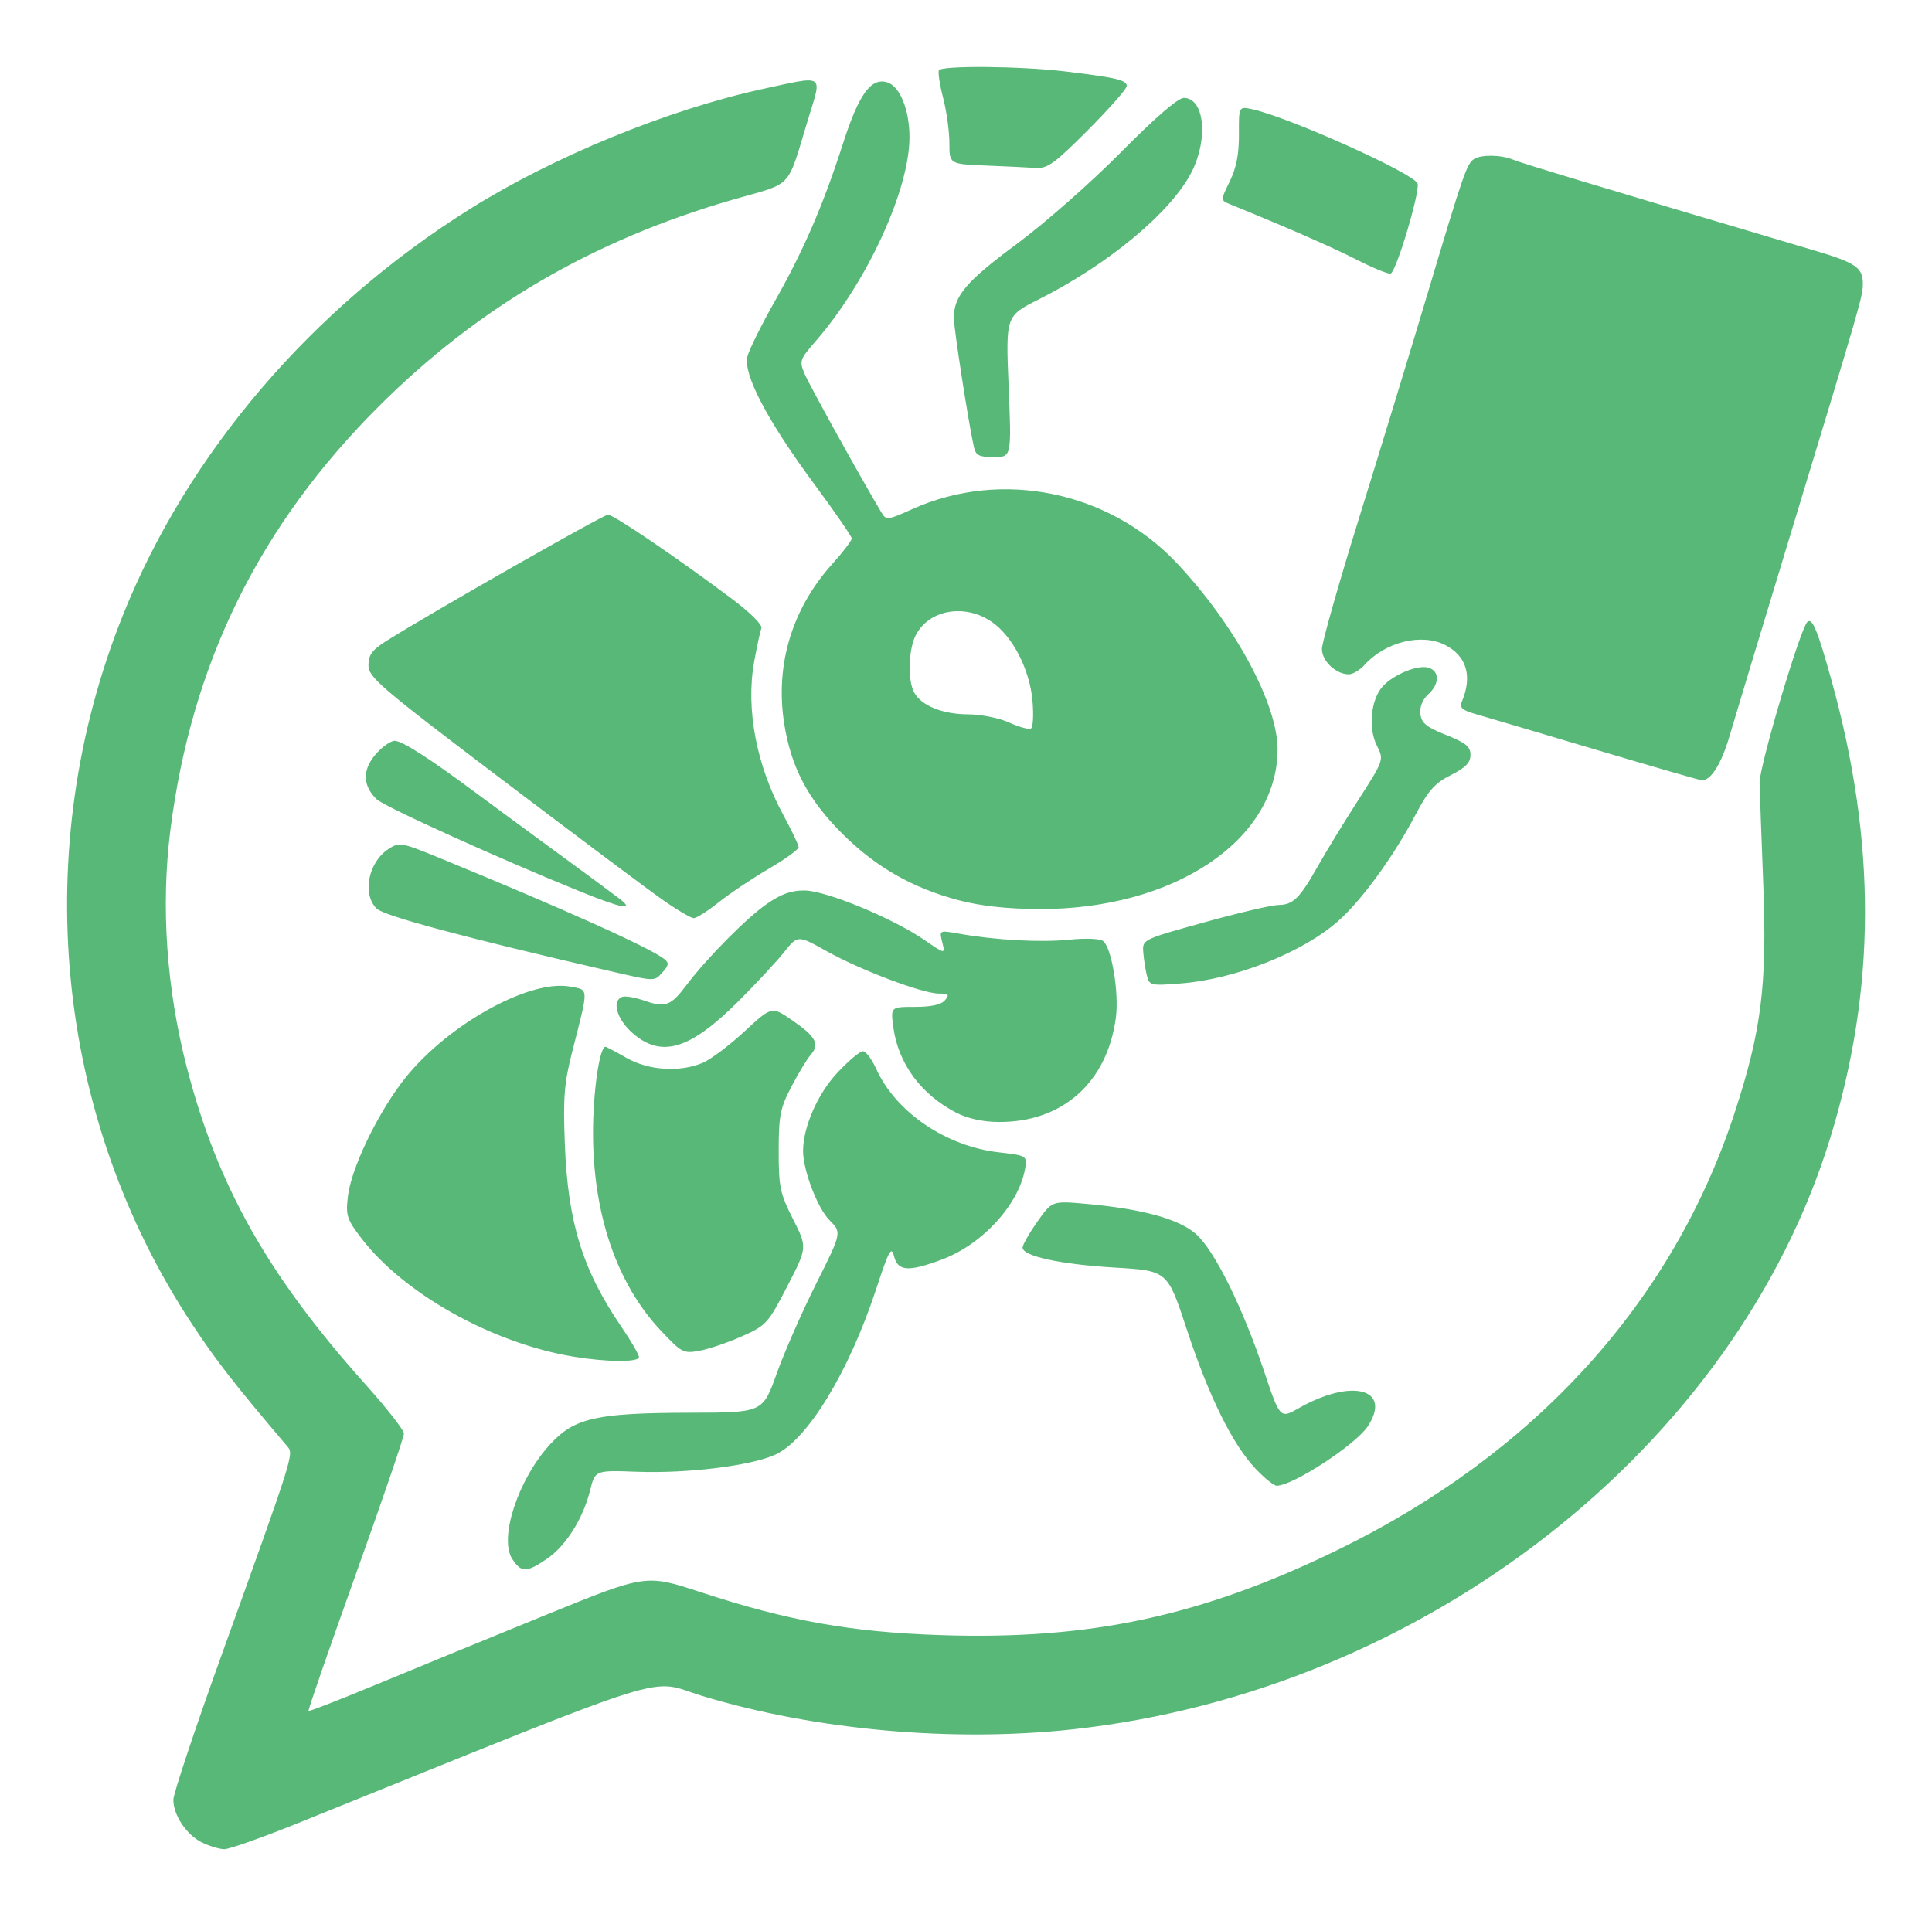
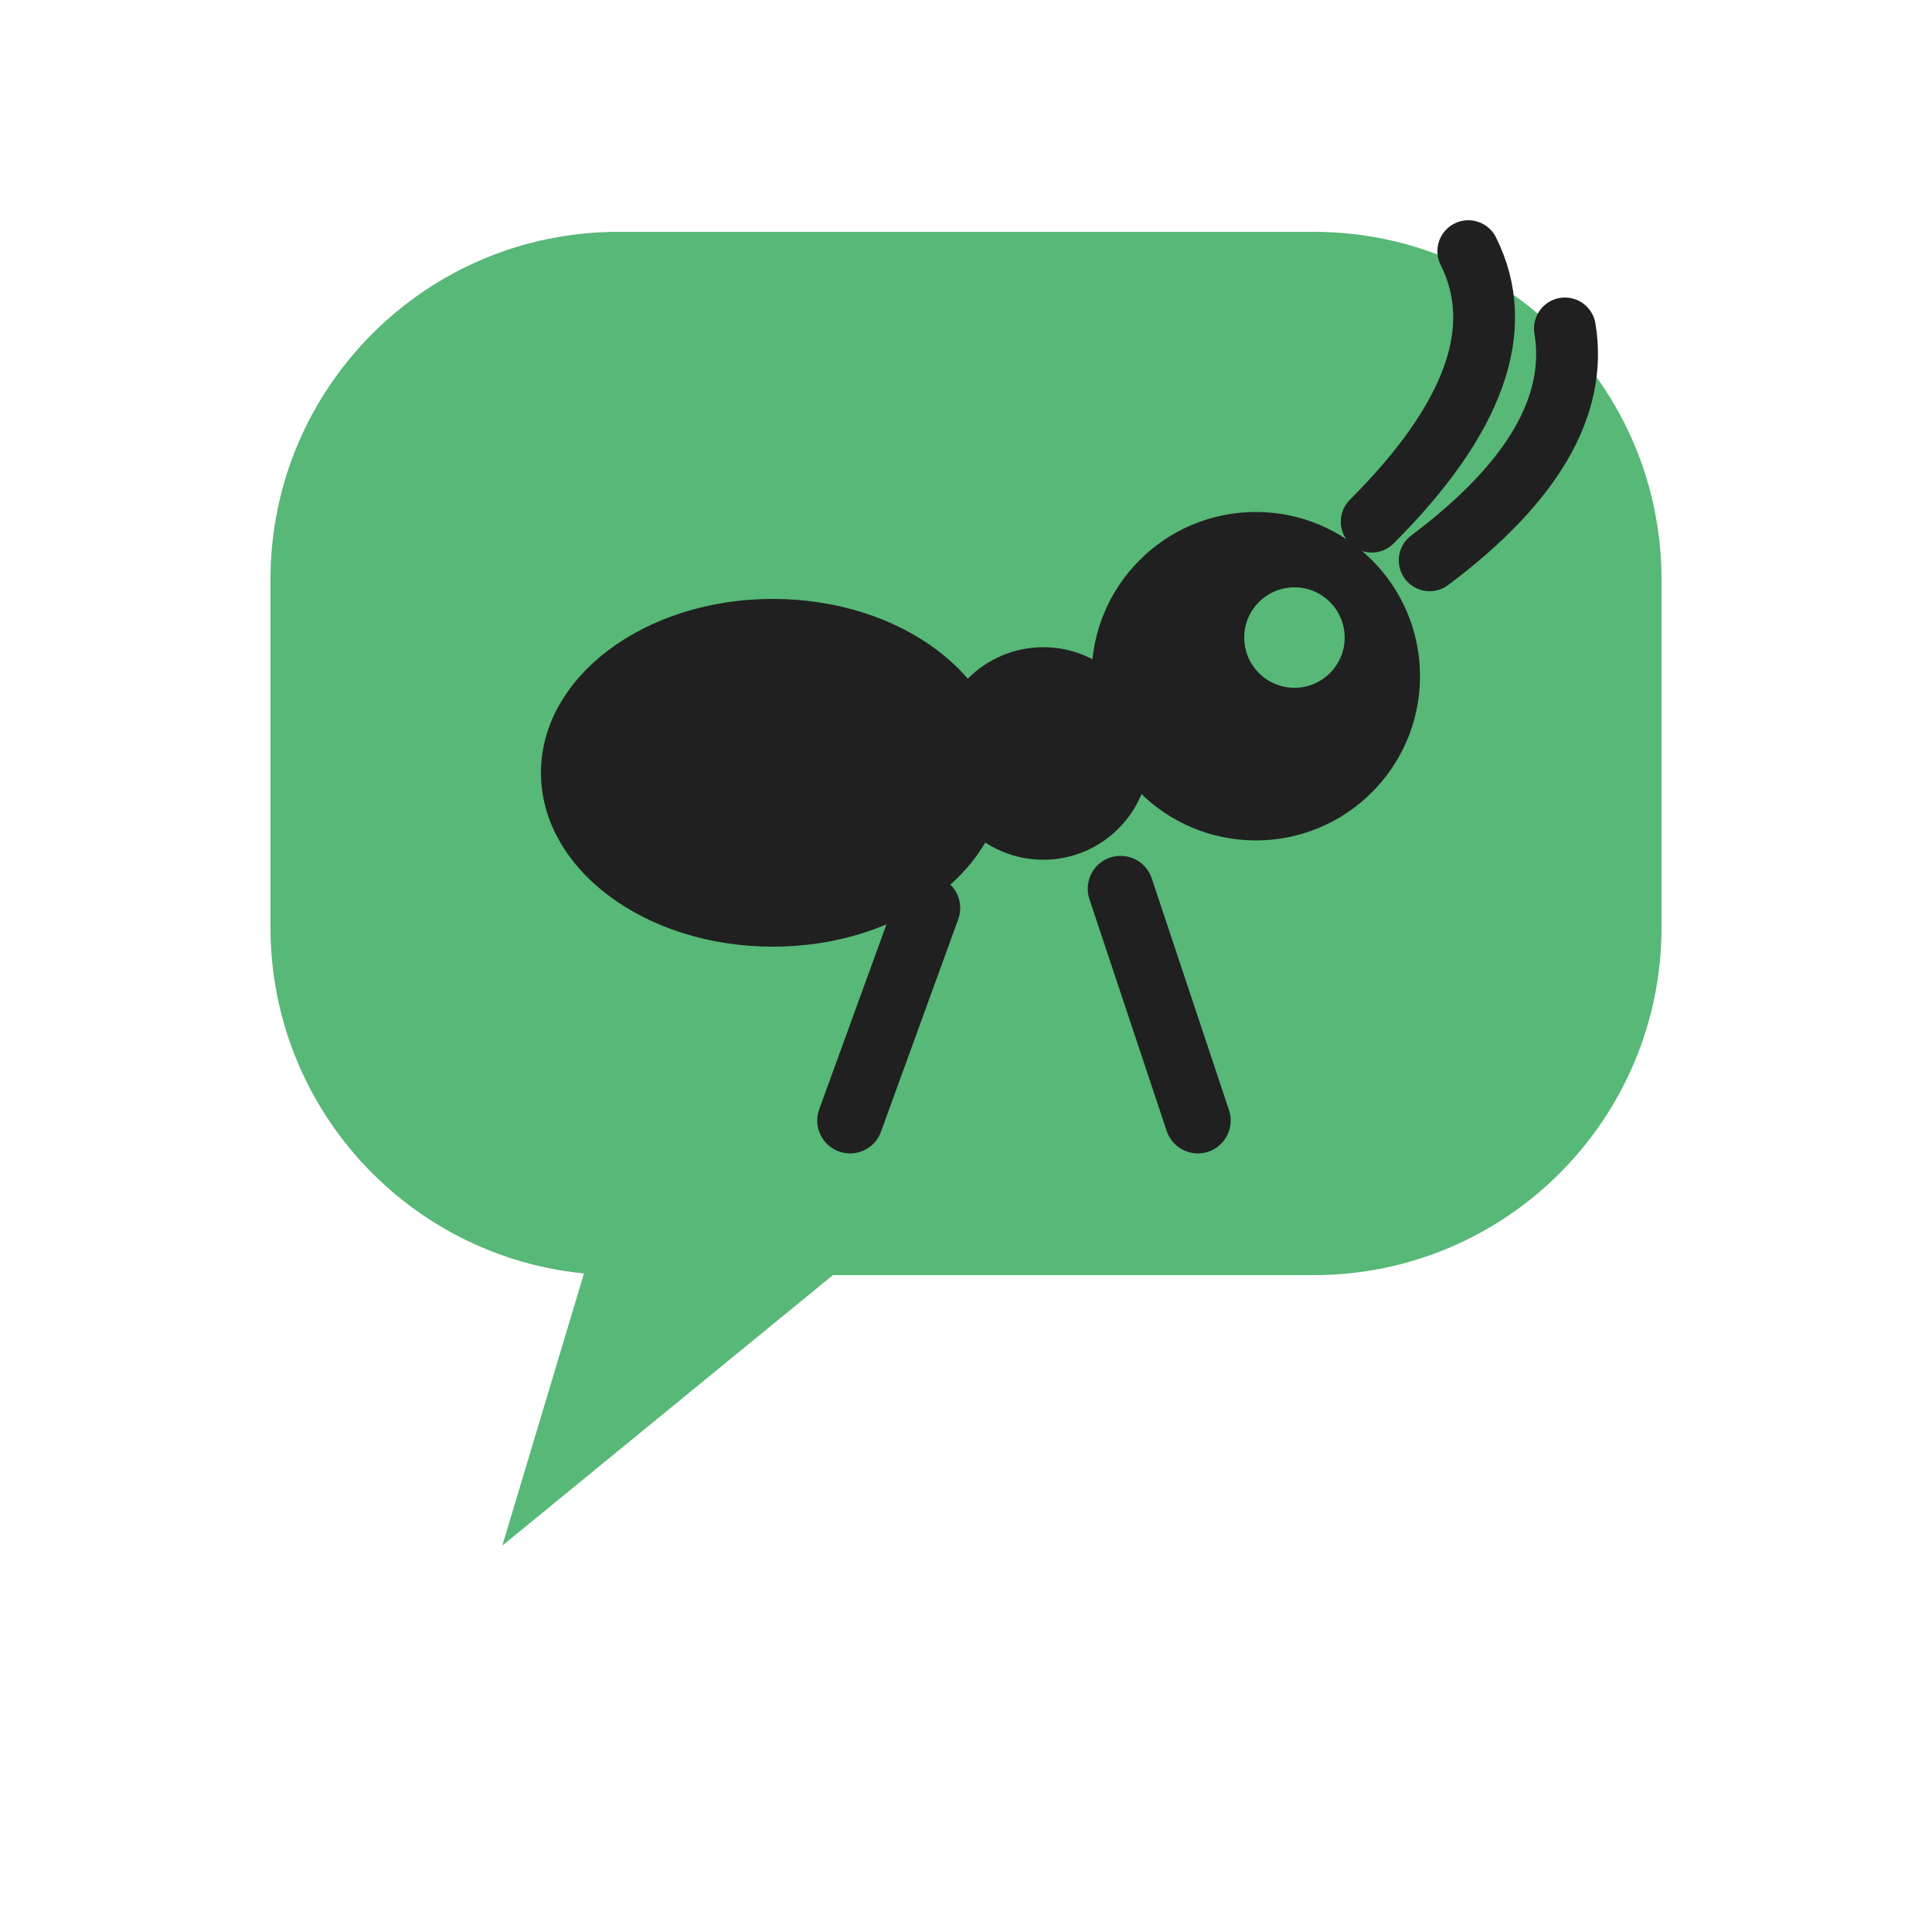
- <svg xmlns="http://www.w3.org/2000/svg" viewBox="45.16 63.57 115.27 114.35" fill="#57b877" role="img" aria-label="Foragerr">
-   <path d="m 57.209,173.514 c -0.923,-0.456 -1.706,-1.626 -1.706,-2.551 0,-0.347 1.262,-4.138 2.804,-8.426 4.442,-12.348 4.392,-12.19 3.984,-12.67 -3.166,-3.728 -4.198,-5.053 -5.651,-7.251 -8.21,-12.42 -9.765,-28.32 -4.143,-42.346 3.879,-9.678 11.265,-18.317 20.732,-24.248 4.957,-3.106 11.781,-5.904 17.394,-7.131 3.768,-0.824 3.587,-0.931 2.796,1.648 -1.366,4.454 -0.829,3.872 -4.579,4.96 -8.313,2.411 -15.136,6.395 -21.054,12.294 -7.152,7.129 -11.208,15.372 -12.463,25.33 -0.571,4.529 -0.233,9.425 0.973,14.104 1.829,7.094 4.849,12.458 10.674,18.96 1.26,1.406 2.291,2.725 2.291,2.931 0,0.206 -1.297,3.996 -2.882,8.423 -1.585,4.427 -2.851,8.084 -2.812,8.125 0.039,0.042 1.901,-0.684 4.139,-1.613 2.238,-0.929 6.751,-2.782 10.028,-4.118 5.959,-2.429 5.959,-2.429 9.199,-1.365 5.255,1.726 8.999,2.396 14.375,2.573 8.902,0.294 15.547,-1.133 23.648,-5.077 11.763,-5.728 19.989,-14.777 23.687,-26.058 1.606,-4.897 1.952,-7.636 1.722,-13.606 -0.107,-2.779 -0.207,-5.529 -0.222,-6.111 -0.025,-0.954 2.411,-9.166 2.848,-9.603 0.292,-0.292 0.615,0.49 1.452,3.512 2.679,9.677 2.654,18.353 -0.078,27.258 -5.678,18.502 -24.275,33.026 -45.208,35.307 -7.181,0.782 -15.38,0.043 -22.094,-1.992 -3.344,-1.014 -0.946,-1.768 -24.152,7.598 -2.11,0.852 -4.075,1.547 -4.366,1.545 -0.291,-0.002 -0.892,-0.183 -1.337,-0.402 z m 18.517,-16.91 c -0.814,-1.242 0.357,-4.786 2.264,-6.855 1.452,-1.575 2.75,-1.866 8.391,-1.877 4.287,-0.009 4.287,-0.009 5.119,-2.334 0.457,-1.279 1.519,-3.697 2.359,-5.373 1.527,-3.047 1.527,-3.047 0.791,-3.783 -0.712,-0.712 -1.576,-2.975 -1.576,-4.13 0,-1.424 0.87,-3.411 2.041,-4.663 0.664,-0.71 1.351,-1.29 1.527,-1.29 0.176,0 0.533,0.472 0.793,1.048 1.168,2.59 4.178,4.636 7.337,4.988 1.58,0.176 1.659,0.218 1.57,0.841 -0.309,2.175 -2.514,4.63 -4.989,5.556 -1.991,0.745 -2.622,0.702 -2.851,-0.196 -0.16,-0.63 -0.303,-0.369 -1.062,1.942 -1.635,4.982 -4.127,9.06 -6.055,9.911 -1.494,0.659 -5.222,1.115 -8.223,1.005 -2.495,-0.091 -2.495,-0.091 -2.791,1.099 -0.424,1.701 -1.448,3.328 -2.581,4.098 -1.22,0.829 -1.528,0.831 -2.064,0.013 z m 44.355,-5.382 c -1.38,-1.451 -2.793,-4.31 -4.112,-8.322 -1.152,-3.504 -1.152,-3.504 -4.284,-3.689 -3.256,-0.193 -5.513,-0.682 -5.513,-1.194 0,-0.164 0.396,-0.859 0.879,-1.544 0.879,-1.247 0.879,-1.247 2.91,-1.065 3.337,0.298 5.531,0.899 6.55,1.794 1.1,0.966 2.764,4.319 4.07,8.202 0.952,2.832 0.952,2.832 2.086,2.188 3.152,-1.79 5.568,-1.148 4.101,1.09 -0.719,1.098 -4.473,3.547 -5.437,3.547 -0.161,0 -0.724,-0.453 -1.25,-1.006 z m -40.722,-6.699 c -4.831,-0.803 -10.089,-3.741 -12.634,-7.058 -0.867,-1.13 -0.941,-1.359 -0.81,-2.488 0.187,-1.614 1.624,-4.671 3.176,-6.76 2.469,-3.322 7.579,-6.244 10.095,-5.771 1.118,0.21 1.111,-0.025 0.121,3.854 -0.487,1.909 -0.555,2.748 -0.446,5.556 0.18,4.662 1.058,7.498 3.369,10.883 0.58,0.85 1.055,1.667 1.055,1.814 0,0.316 -1.936,0.302 -3.925,-0.029 z m 5.218,-1.562 c -2.611,-2.781 -4.03,-6.917 -4.035,-11.767 -0.003,-2.446 0.387,-5.159 0.742,-5.159 0.052,0 0.613,0.296 1.247,0.658 1.319,0.754 3.172,0.878 4.546,0.304 0.475,-0.198 1.598,-1.041 2.495,-1.872 1.632,-1.511 1.632,-1.511 2.85,-0.673 1.418,0.976 1.663,1.429 1.112,2.055 -0.22,0.249 -0.74,1.108 -1.157,1.908 -0.669,1.286 -0.757,1.732 -0.757,3.836 0,2.16 0.08,2.538 0.855,4.068 0.855,1.687 0.855,1.687 -0.341,4.004 -1.149,2.225 -1.256,2.343 -2.707,2.99 -0.831,0.37 -1.967,0.756 -2.524,0.859 -0.97,0.178 -1.069,0.126 -2.324,-1.211 z m 17.625,-13 c -2.088,-1.081 -3.444,-2.921 -3.739,-5.072 -0.169,-1.235 -0.169,-1.235 1.289,-1.235 0.974,0 1.568,-0.132 1.788,-0.397 0.278,-0.335 0.223,-0.397 -0.357,-0.397 -0.977,0 -4.673,-1.396 -6.703,-2.531 -1.724,-0.964 -1.724,-0.964 -2.536,0.056 -0.446,0.561 -1.68,1.888 -2.742,2.948 -2.883,2.879 -4.589,3.388 -6.306,1.881 -0.944,-0.829 -1.254,-1.935 -0.605,-2.16 0.182,-0.063 0.779,0.042 1.328,0.232 1.234,0.43 1.563,0.309 2.484,-0.912 1.237,-1.641 3.604,-4.032 4.829,-4.877 0.855,-0.59 1.456,-0.8 2.253,-0.788 1.28,0.019 5.253,1.661 7.108,2.938 1.267,0.872 1.267,0.872 1.086,0.151 -0.181,-0.721 -0.181,-0.721 0.982,-0.515 2.187,0.388 4.866,0.535 6.587,0.362 1.007,-0.101 1.851,-0.066 2.036,0.086 0.506,0.415 0.948,3.091 0.753,4.563 -0.512,3.873 -3.194,6.257 -7.003,6.227 -0.955,-0.008 -1.847,-0.205 -2.533,-0.56 z m 11.382,-8.189 c -0.086,-0.348 -0.182,-0.971 -0.213,-1.385 -0.056,-0.75 -0.045,-0.756 3.648,-1.78 2.037,-0.565 4.023,-1.03 4.413,-1.033 0.88,-0.007 1.273,-0.394 2.358,-2.32 0.472,-0.837 1.552,-2.605 2.402,-3.929 1.544,-2.406 1.544,-2.406 1.115,-3.266 -0.522,-1.046 -0.359,-2.729 0.339,-3.514 0.646,-0.725 2.12,-1.329 2.754,-1.127 0.666,0.211 0.65,0.975 -0.032,1.593 -0.337,0.305 -0.512,0.745 -0.463,1.165 0.064,0.545 0.358,0.785 1.534,1.253 1.179,0.469 1.455,0.695 1.455,1.191 0,0.46 -0.293,0.761 -1.173,1.205 -0.963,0.486 -1.343,0.915 -2.122,2.395 -1.303,2.476 -3.207,5.088 -4.609,6.322 -2.124,1.87 -6.106,3.451 -9.345,3.71 -1.844,0.148 -1.909,0.133 -2.06,-0.48 z m -32.152,-0.282 c -8.504,-1.962 -13.367,-3.266 -13.804,-3.704 -0.868,-0.868 -0.493,-2.765 0.702,-3.547 0.657,-0.431 0.761,-0.412 3.121,0.556 7.361,3.022 12.537,5.352 13.361,6.016 0.269,0.217 0.247,0.371 -0.107,0.763 -0.521,0.576 -0.397,0.579 -3.273,-0.084 z m 3.224,-4.253 c -0.879,-0.618 -5.179,-3.838 -9.555,-7.155 -7.265,-5.507 -7.957,-6.098 -7.957,-6.81 0,-0.621 0.214,-0.914 1.058,-1.447 2.637,-1.665 12.949,-7.541 13.233,-7.541 0.335,0 4.105,2.558 7.351,4.988 1.125,0.842 1.876,1.587 1.801,1.784 -0.071,0.186 -0.266,1.088 -0.432,2.005 -0.509,2.809 0.139,6.205 1.748,9.158 0.498,0.915 0.906,1.772 0.906,1.907 0,0.134 -0.804,0.714 -1.786,1.289 -0.982,0.575 -2.322,1.472 -2.977,1.993 -0.655,0.522 -1.326,0.95 -1.492,0.951 -0.166,10e-4 -1.02,-0.503 -1.899,-1.122 z m -4.82,-0.444 c -4.794,-1.938 -11.768,-5.098 -12.212,-5.534 -0.823,-0.808 -0.85,-1.728 -0.077,-2.645 0.387,-0.46 0.911,-0.836 1.165,-0.836 0.444,0 2.116,1.075 4.915,3.16 0.728,0.542 2.854,2.107 4.725,3.477 1.871,1.37 3.589,2.639 3.817,2.82 0.865,0.684 0.087,0.537 -2.333,-0.442 z m 22.552,0.505 c -2.759,-0.723 -4.953,-1.972 -6.952,-3.956 -2.062,-2.048 -3.084,-3.986 -3.493,-6.624 -0.538,-3.476 0.472,-6.822 2.862,-9.48 0.648,-0.721 1.176,-1.413 1.173,-1.537 -0.003,-0.124 -1.017,-1.595 -2.253,-3.268 -2.79,-3.776 -4.235,-6.537 -3.971,-7.589 0.102,-0.407 0.838,-1.892 1.635,-3.299 1.721,-3.04 2.889,-5.742 4.068,-9.412 0.947,-2.949 1.676,-3.952 2.645,-3.645 0.754,0.239 1.321,1.643 1.321,3.27 0,3.14 -2.532,8.645 -5.596,12.169 -0.962,1.107 -0.988,1.186 -0.646,1.984 0.291,0.681 3.393,6.277 4.561,8.229 0.293,0.49 0.349,0.485 1.874,-0.2 5.296,-2.377 11.704,-1.066 15.749,3.223 3.461,3.669 6.019,8.396 6.019,11.123 0,5.428 -6.202,9.572 -14.264,9.531 -1.867,-0.01 -3.446,-0.183 -4.733,-0.52 z m 4.373,-11.918 c -0.171,-1.883 -1.19,-3.852 -2.436,-4.705 -1.609,-1.102 -3.738,-0.727 -4.526,0.797 -0.438,0.846 -0.492,2.681 -0.102,3.411 0.424,0.793 1.685,1.308 3.22,1.315 0.785,0.004 1.868,0.221 2.461,0.492 0.582,0.267 1.163,0.426 1.29,0.354 0.128,-0.072 0.169,-0.821 0.093,-1.664 z m 33.542,2.905 c -3.347,-0.997 -6.542,-1.942 -7.1,-2.102 -0.802,-0.229 -0.975,-0.383 -0.826,-0.736 0.641,-1.52 0.292,-2.721 -0.982,-3.38 -1.409,-0.729 -3.576,-0.197 -4.826,1.185 -0.277,0.307 -0.697,0.557 -0.933,0.557 -0.766,0 -1.605,-0.79 -1.605,-1.512 0,-0.378 1.003,-3.914 2.229,-7.856 1.226,-3.943 3.069,-9.983 4.096,-13.422 2.126,-7.123 2.32,-7.682 2.753,-7.958 0.44,-0.279 1.63,-0.256 2.352,0.047 0.513,0.215 4.929,1.545 18.007,5.426 2.403,0.713 2.843,1.017 2.836,1.958 -0.006,0.776 -0.038,0.885 -4.362,15.115 -1.702,5.603 -3.317,10.947 -3.589,11.876 -0.495,1.694 -1.134,2.703 -1.676,2.645 -0.159,-0.017 -3.028,-0.847 -6.375,-1.843 z M 103.268,90.25 c -0.323,-1.429 -1.199,-7.068 -1.199,-7.715 0,-1.306 0.746,-2.181 3.758,-4.408 1.644,-1.216 4.435,-3.673 6.203,-5.461 2.051,-2.075 3.412,-3.251 3.761,-3.251 1.23,0 1.48,2.443 0.455,4.441 -1.225,2.387 -4.955,5.488 -9.123,7.586 -1.959,0.986 -1.959,0.986 -1.785,5.195 0.174,4.21 0.174,4.21 -0.881,4.21 -0.877,0 -1.077,-0.1 -1.189,-0.595 z m 22.873,-11.165 c -1.425,-0.731 -4.093,-1.9 -7.584,-3.323 -0.578,-0.235 -0.578,-0.235 -0.022,-1.374 0.391,-0.801 0.552,-1.632 0.545,-2.806 -0.011,-1.667 -0.011,-1.667 0.808,-1.488 2.198,0.483 9.614,3.816 9.848,4.427 0.171,0.444 -1.274,5.281 -1.605,5.373 -0.146,0.041 -1.041,-0.325 -1.99,-0.811 z m -22.154,-5.634 c -2.183,-0.089 -2.183,-0.089 -2.183,-1.344 0,-0.69 -0.168,-1.904 -0.374,-2.697 -0.206,-0.793 -0.318,-1.534 -0.249,-1.645 0.18,-0.291 4.878,-0.249 7.509,0.067 3.073,0.37 3.697,0.517 3.697,0.87 0,0.167 -1.039,1.349 -2.31,2.625 -1.973,1.982 -2.426,2.312 -3.109,2.266 -0.44,-0.03 -1.782,-0.094 -2.982,-0.143 z" />
+ <svg xmlns="http://www.w3.org/2000/svg" viewBox="0 0 100 100" role="img" aria-label="Foragerr">
+   <path d="M32 60 L26 80 L48 62 Z" fill="#57b877" />
+   <rect x="14" y="12" width="72" height="54" rx="18" fill="#57b877" />
+   <ellipse cx="40" cy="40" rx="12" ry="9" fill="#202020" />
+   <circle cx="54" cy="39" r="5.5" fill="#202020" />
+   <circle cx="65" cy="35" r="8.5" fill="#202020" />
+   <circle cx="67" cy="33" r="2.6" fill="#57b877" />
+   <g fill="none" stroke="#202020" stroke-width="3.2" stroke-linecap="round">
+     <path d="M71 27 Q79 19 76 13" />
+     <path d="M74 29 Q82 23 81 17" />
+   </g>
+   <g fill="none" stroke="#202020" stroke-width="3.4" stroke-linecap="round">
+     <path d="M48 47 L44 58" />
+     <path d="M58 46 L62 58" />
+   </g>
</svg>
